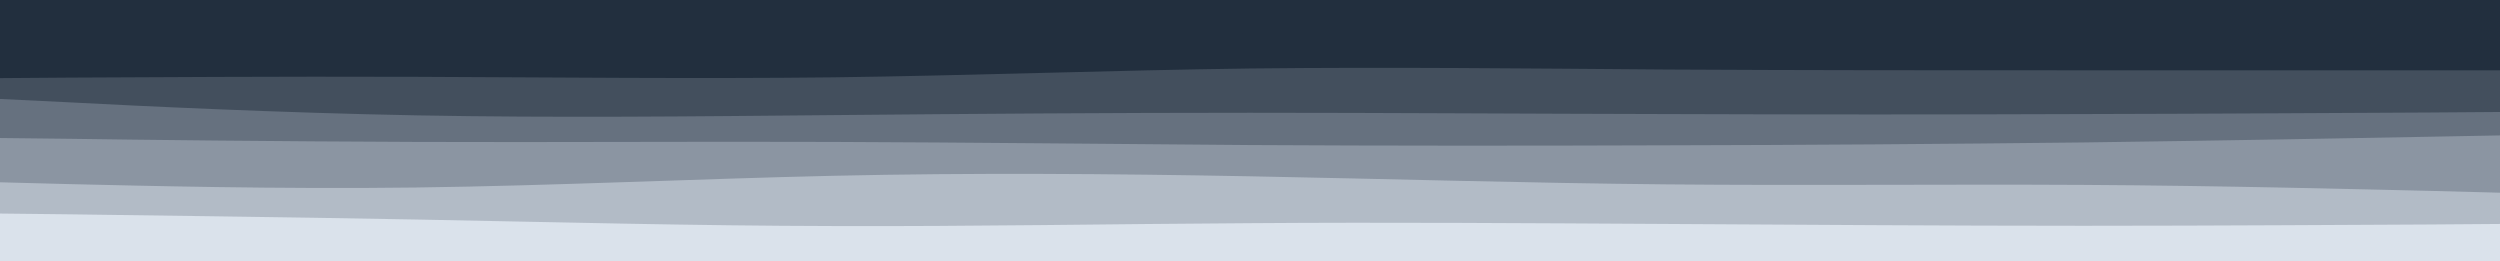
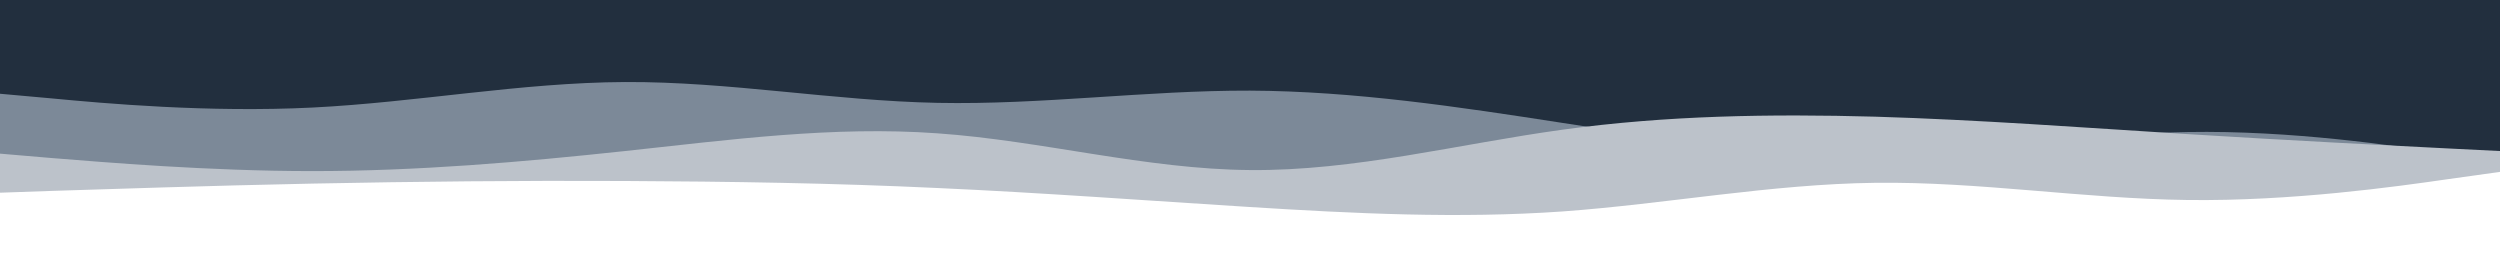
<svg xmlns="http://www.w3.org/2000/svg" id="visual" viewBox="0 0 960 100" width="960" height="100" version="1.1">
  <rect x="0" y="0" width="960" height="100" fill="#222f3e" />
-   <path d="M0 13L26.7 13.3C53.3 13.7 106.7 14.3 160 14.5C213.3 14.7 266.7 14.3 320 14C373.3 13.7 426.7 13.3 480 13C533.3 12.7 586.7 12.3 640 11.7C693.3 11 746.7 10 800 10.8C853.3 11.7 906.7 14.3 933.3 15.7L960 17L960 101L933.3 101C906.7 101 853.3 101 800 101C746.7 101 693.3 101 640 101C586.7 101 533.3 101 480 101C426.7 101 373.3 101 320 101C266.7 101 213.3 101 160 101C106.7 101 53.3 101 26.7 101L0 101Z" fill="#222f3e" />
-   <path d="M0 30L26.7 29.8C53.3 29.7 106.7 29.3 160 29.5C213.3 29.7 266.7 30.3 320 29.7C373.3 29 426.7 27 480 26.3C533.3 25.7 586.7 26.3 640 26.7C693.3 27 746.7 27 800 27C853.3 27 906.7 27 933.3 27L960 27L960 101L933.3 101C906.7 101 853.3 101 800 101C746.7 101 693.3 101 640 101C586.7 101 533.3 101 480 101C426.7 101 373.3 101 320 101C266.7 101 213.3 101 160 101C106.7 101 53.3 101 26.7 101L0 101Z" fill="#434f5d" />
-   <path d="M0 38L26.7 39.3C53.3 40.7 106.7 43.3 160 44.3C213.3 45.3 266.7 44.7 320 44.2C373.3 43.7 426.7 43.3 480 43.3C533.3 43.3 586.7 43.7 640 43.8C693.3 44 746.7 44 800 43.8C853.3 43.7 906.7 43.3 933.3 43.2L960 43L960 101L933.3 101C906.7 101 853.3 101 800 101C746.7 101 693.3 101 640 101C586.7 101 533.3 101 480 101C426.7 101 373.3 101 320 101C266.7 101 213.3 101 160 101C106.7 101 53.3 101 26.7 101L0 101Z" fill="#66717f" />
-   <path d="M0 53L26.7 53.3C53.3 53.7 106.7 54.3 160 54.5C213.3 54.7 266.7 54.3 320 54.5C373.3 54.7 426.7 55.3 480 55.7C533.3 56 586.7 56 640 55.8C693.3 55.7 746.7 55.3 800 54.7C853.3 54 906.7 53 933.3 52.5L960 52L960 101L933.3 101C906.7 101 853.3 101 800 101C746.7 101 693.3 101 640 101C586.7 101 533.3 101 480 101C426.7 101 373.3 101 320 101C266.7 101 213.3 101 160 101C106.7 101 53.3 101 26.7 101L0 101Z" fill="#8b95a2" />
-   <path d="M0 70L26.7 70.7C53.3 71.3 106.7 72.7 160 72C213.3 71.3 266.7 68.7 320 67.5C373.3 66.3 426.7 66.7 480 67.7C533.3 68.7 586.7 70.3 640 70.8C693.3 71.3 746.7 70.7 800 71C853.3 71.3 906.7 72.7 933.3 73.3L960 74L960 101L933.3 101C906.7 101 853.3 101 800 101C746.7 101 693.3 101 640 101C586.7 101 533.3 101 480 101C426.7 101 373.3 101 320 101C266.7 101 213.3 101 160 101C106.7 101 53.3 101 26.7 101L0 101Z" fill="#b2bbc6" />
-   <path d="M0 82L26.7 82.3C53.3 82.7 106.7 83.3 160 84.3C213.3 85.3 266.7 86.7 320 86.8C373.3 87 426.7 86 480 85.7C533.3 85.3 586.7 85.7 640 86C693.3 86.3 746.7 86.7 800 86.7C853.3 86.7 906.7 86.3 933.3 86.2L960 86L960 101L933.3 101C906.7 101 853.3 101 800 101C746.7 101 693.3 101 640 101C586.7 101 533.3 101 480 101C426.7 101 373.3 101 320 101C266.7 101 213.3 101 160 101C106.7 101 53.3 101 26.7 101L0 101Z" fill="#dae2eb" />
+   <path d="M0 36L20 37.8C40 39.7 80 43.3 120 41.3C160 39.3 200 31.7 240 31.5C280 31.3 320 38.7 360 39.5C400 40.3 440 34.7 480 34.8C520 35 560 41 600 47.2C640 53.3 680 59.7 720 59.2C760 58.7 800 51.3 840 50.7C880 50 920 56 940 59L960 62L960 101L940 101C920 101 880 101 840 101C800 101 760 101 720 101C680 101 640 101 600 101C560 101 520 101 480 101C440 101 400 101 360 101C320 101 280 101 240 101C200 101 160 101 120 101C80 101 40 101 20 101L0 101Z" fill="#7c8998" />
+   <path d="M0 59L20 60.7C40 62.3 80 65.7 120 65.7C160 65.7 200 62.3 240 58C280 53.7 320 48.3 360 51.2C400 54 440 65 480 65.3C520 65.7 560 55.3 600 49.8C640 44.3 680 43.7 720 44.8C760 46 800 49 840 51.5C880 54 920 56 940 57L960 58L960 101L940 101C920 101 880 101 840 101C800 101 760 101 720 101C680 101 640 101 600 101C560 101 520 101 480 101C440 101 400 101 360 101C320 101 280 101 240 101C200 101 160 101 120 101C80 101 40 101 20 101L0 101Z" fill="#bcc2ca" />
+   <path d="M0 74L20 73.3C40 72.7 80 71.3 120 70.5C160 69.7 200 69.3 240 69.5C280 69.7 320 70.3 360 72.2C400 74 440 77 480 79.5C520 82 560 84 600 81.2C640 78.3 680 70.7 720 70.2C760 69.7 800 76.3 840 76.8C880 77.3 920 71.7 940 68.8L960 66L960 101L940 101C920 101 880 101 840 101C800 101 760 101 720 101C680 101 640 101 600 101C560 101 520 101 480 101C440 101 400 101 360 101C320 101 280 101 240 101C200 101 160 101 120 101C80 101 40 101 20 101L0 101Z" fill="#ffffff" />
</svg>
